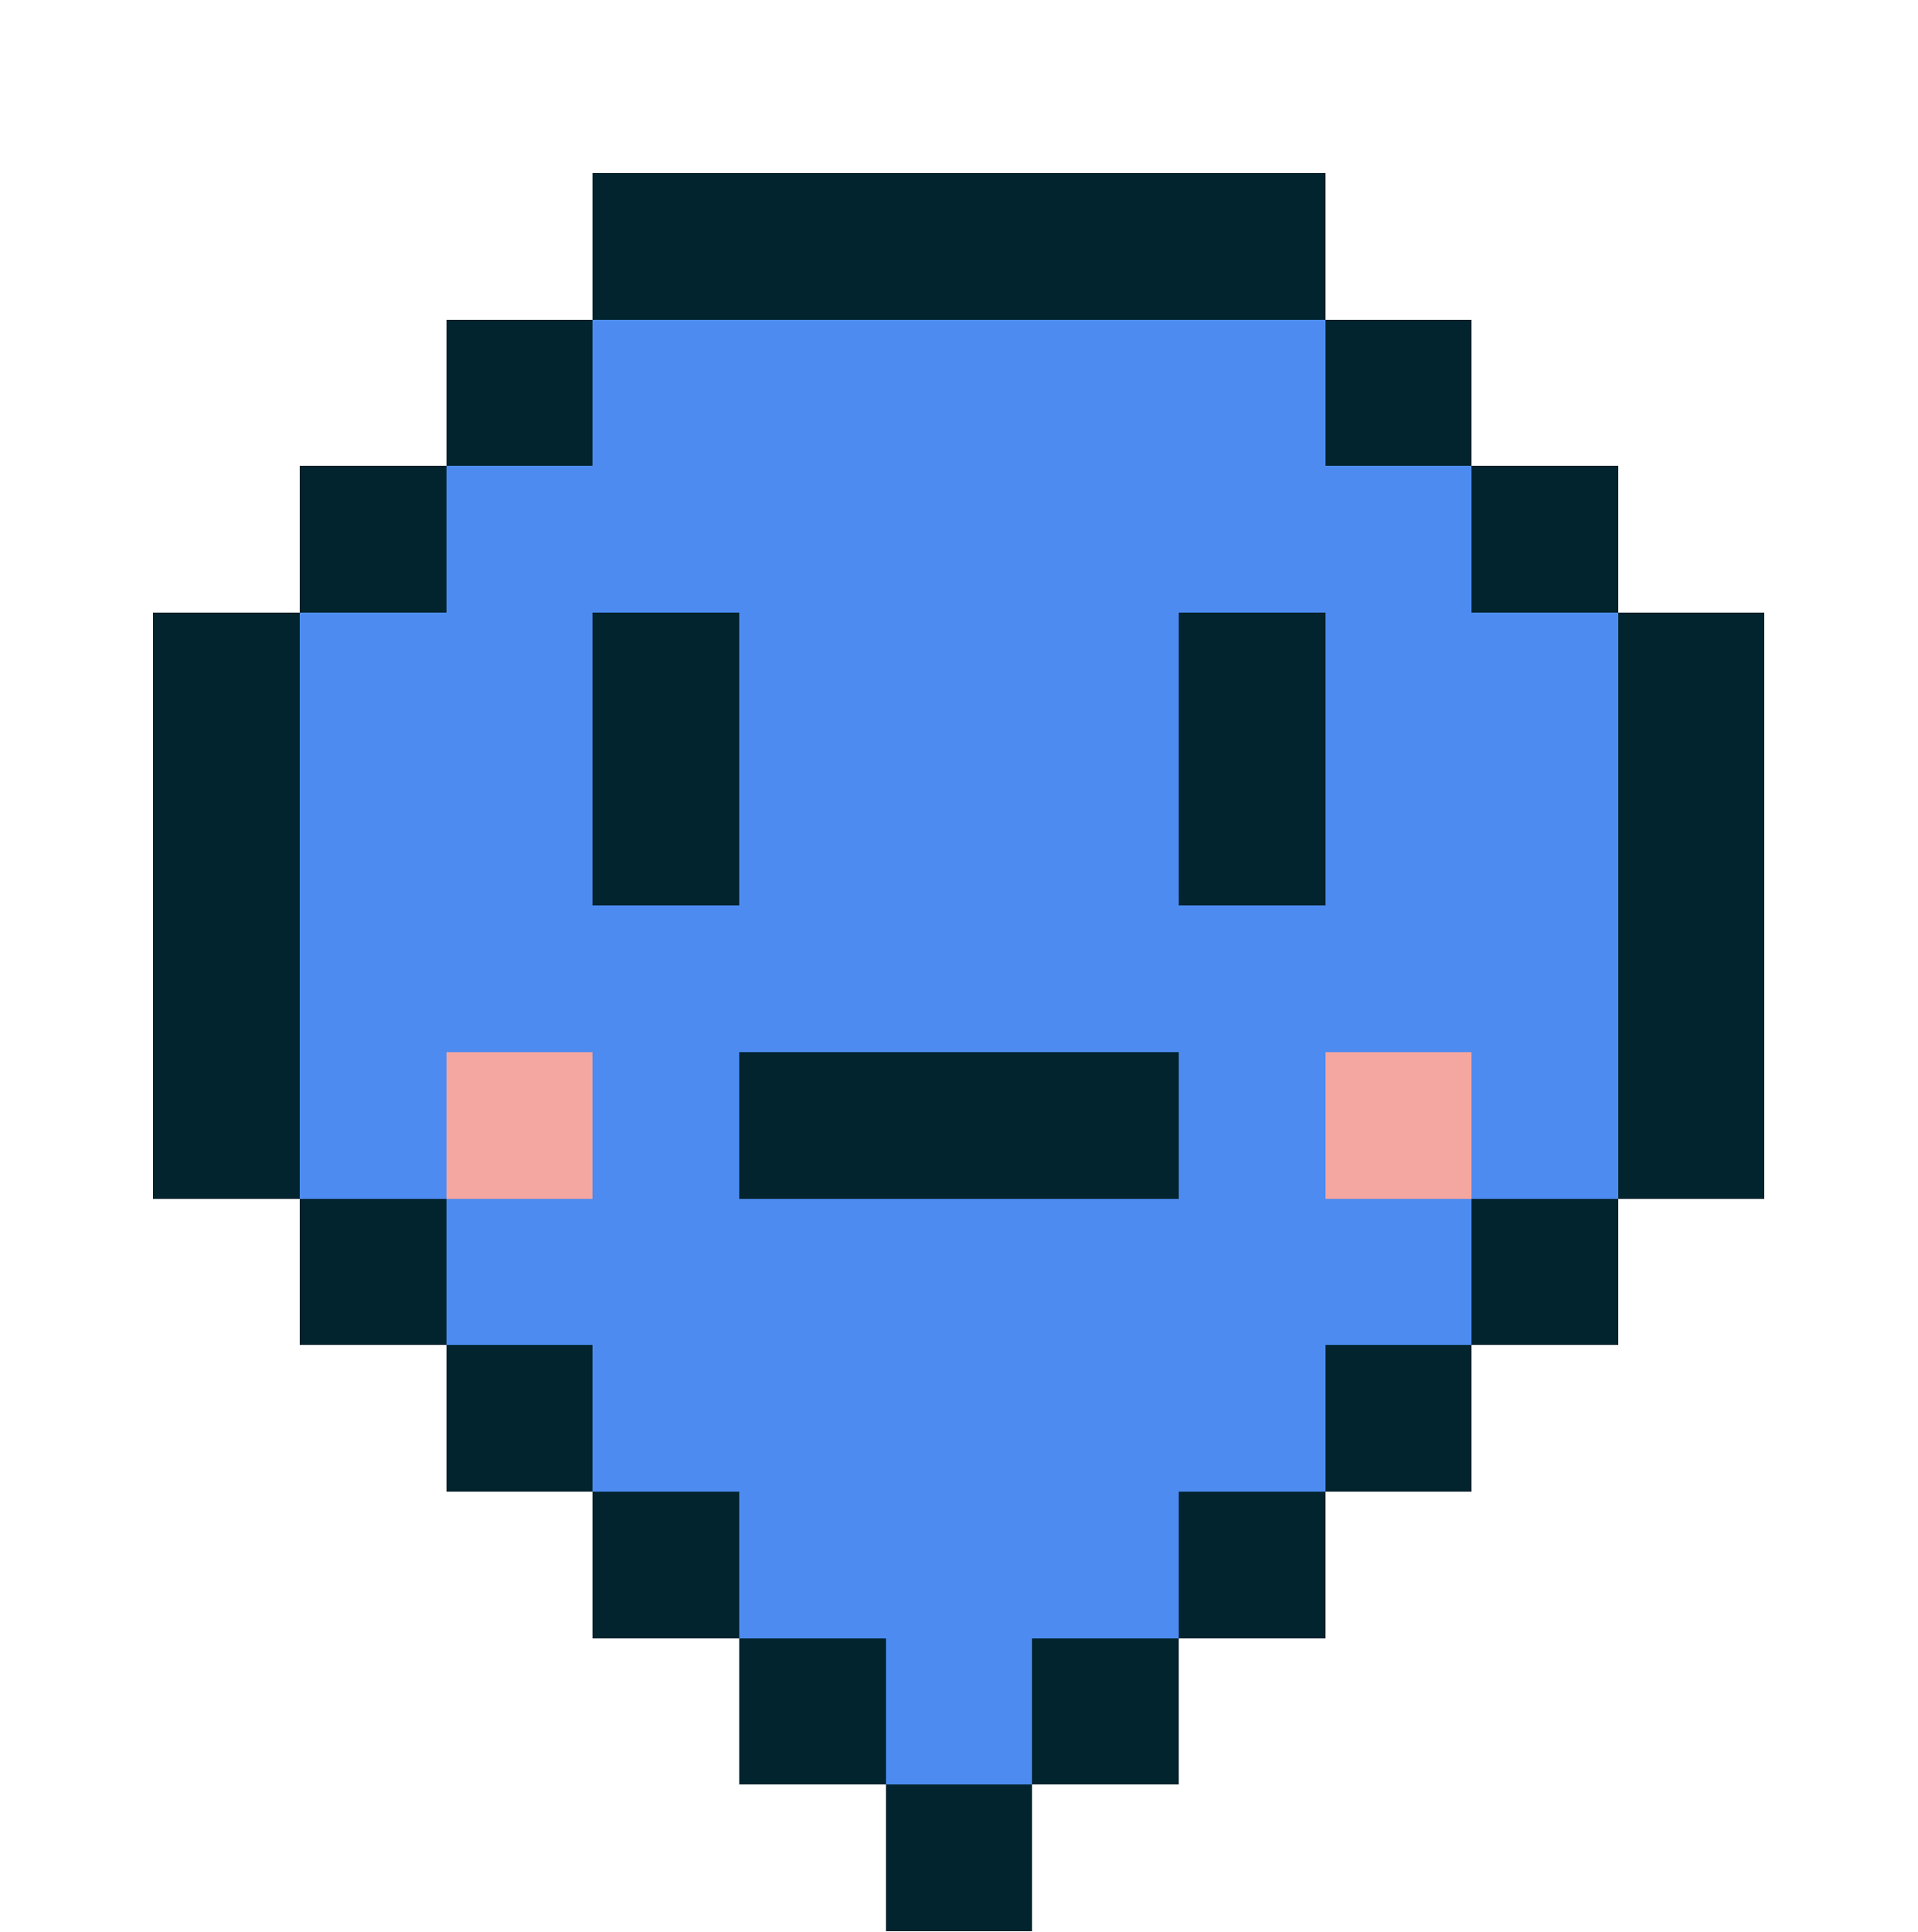
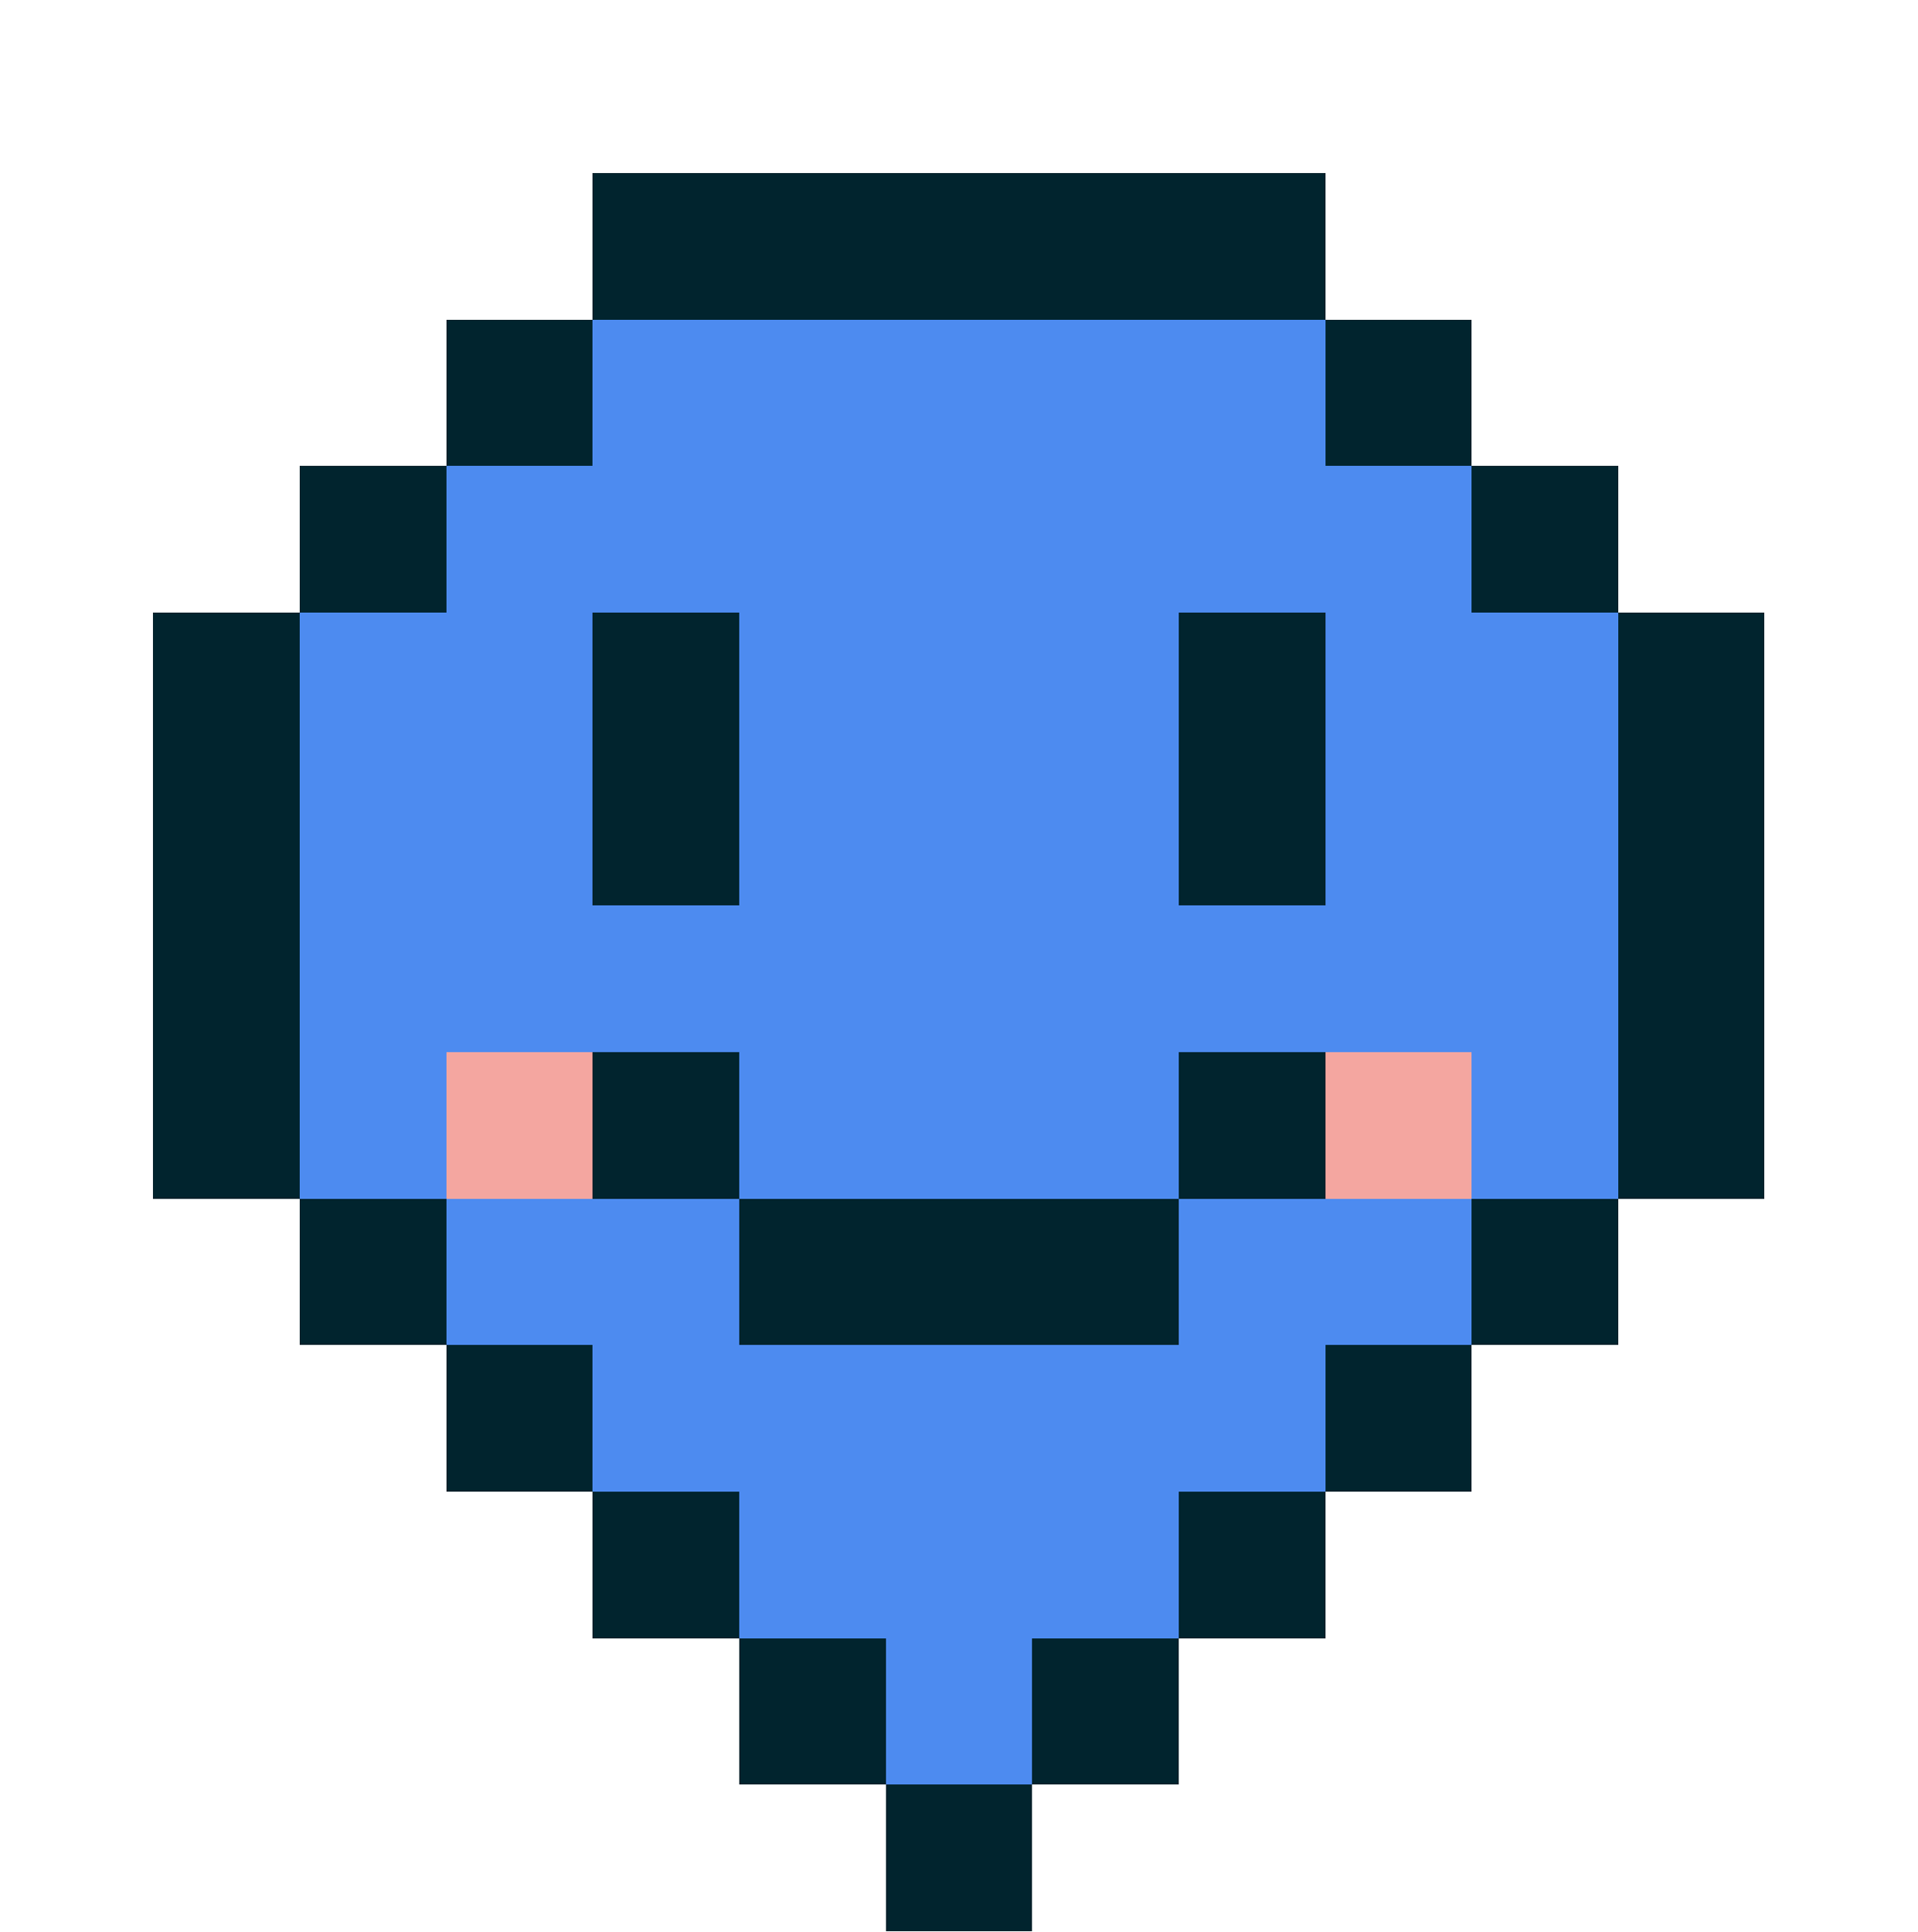
<svg xmlns="http://www.w3.org/2000/svg" viewBox="0 0 288 290" width="288" height="290" shape-rendering="crispEdges">
-   <path fill="#01242e" d="M89 26h110v22h-110zM67 48h22v22h-22zM199 48h22v22h-22zM45 70h22v22h-22zM221 70h22v22h-22zM23 92h22v22h-22zM89 92h22v22h-22zM177 92h22v22h-22zM243 92h22v22h-22zM23 114h22v22h-22zM89 114h22v22h-22zM177 114h22v22h-22zM243 114h22v22h-22zM23 136h22v22h-22zM243 136h22v22h-22zM23 158h22v22h-22zM111 158h66v22h-66zM243 158h22v22h-22zM45 180h22v22h-22zM221 180h22v22h-22zM67 202h22v22h-22zM199 202h22v22h-22zM89 224h22v22h-22zM177 224h22v22h-22zM111 246h22v22h-22zM155 246h22v22h-22zM133 268h22v22h-22z" />
-   <path fill="#4d8bf0" d="M89 48h110v22h-110zM67 70h154v22h-154zM45 92h44v22h-44zM111 92h66v22h-66zM199 92h44v22h-44zM45 114h44v22h-44zM111 114h66v22h-66zM199 114h44v22h-44zM45 136h198v22h-198zM45 158h22v22h-22zM89 158h22v22h-22zM177 158h22v22h-22zM221 158h22v22h-22zM67 180h154v22h-154zM89 202h110v22h-110zM111 224h66v22h-66zM133 246h22v22h-22z" />
+   <path fill="#01242e" d="M89 26h110v22h-110zM67 48h22v22h-22zM199 48h22v22h-22zM45 70h22v22h-22zM221 70h22v22h-22zM23 92h22v22h-22zM89 92h22v22h-22zM177 92h22v22h-22zM243 92h22v22h-22zM23 114h22v22h-22zM89 114h22v22h-22zM177 114h22v22h-22zM243 114h22v22h-22zM23 136h22v22h-22zM243 136h22v22h-22zM23 158h22v22h-22zM89 158h22v22h-22zM177 158h22v22h-22zM243 158h22v22h-22zM45 180h22v22h-22zM111 180h66v22h-66zM221 180h22v22h-22zM67 202h22v22h-22zM199 202h22v22h-22zM89 224h22v22h-22zM177 224h22v22h-22zM111 246h22v22h-22zM155 246h22v22h-22zM133 268h22v22h-22z" />
+   <path fill="#4d8bf0" d="M89 48h110v22h-110zM67 70h154v22h-154zM45 92h44v22h-44zM111 92h66v22h-66zM199 92h44v22h-44zM45 114h44v22h-44zM111 114h66v22h-66zM199 114h44v22h-44zM45 136h198v22h-198zM45 158h22v22h-22zM111 158h66v22h-66zM221 158h22v22h-22zM67 180h44v22h-44zM177 180h44v22h-44zM89 202h110v22h-110zM111 224h66v22h-66zM133 246h22v22h-22z" />
  <path fill="#f4a6a0" d="M67 158h22v22h-22zM199 158h22v22h-22z" />
</svg>
